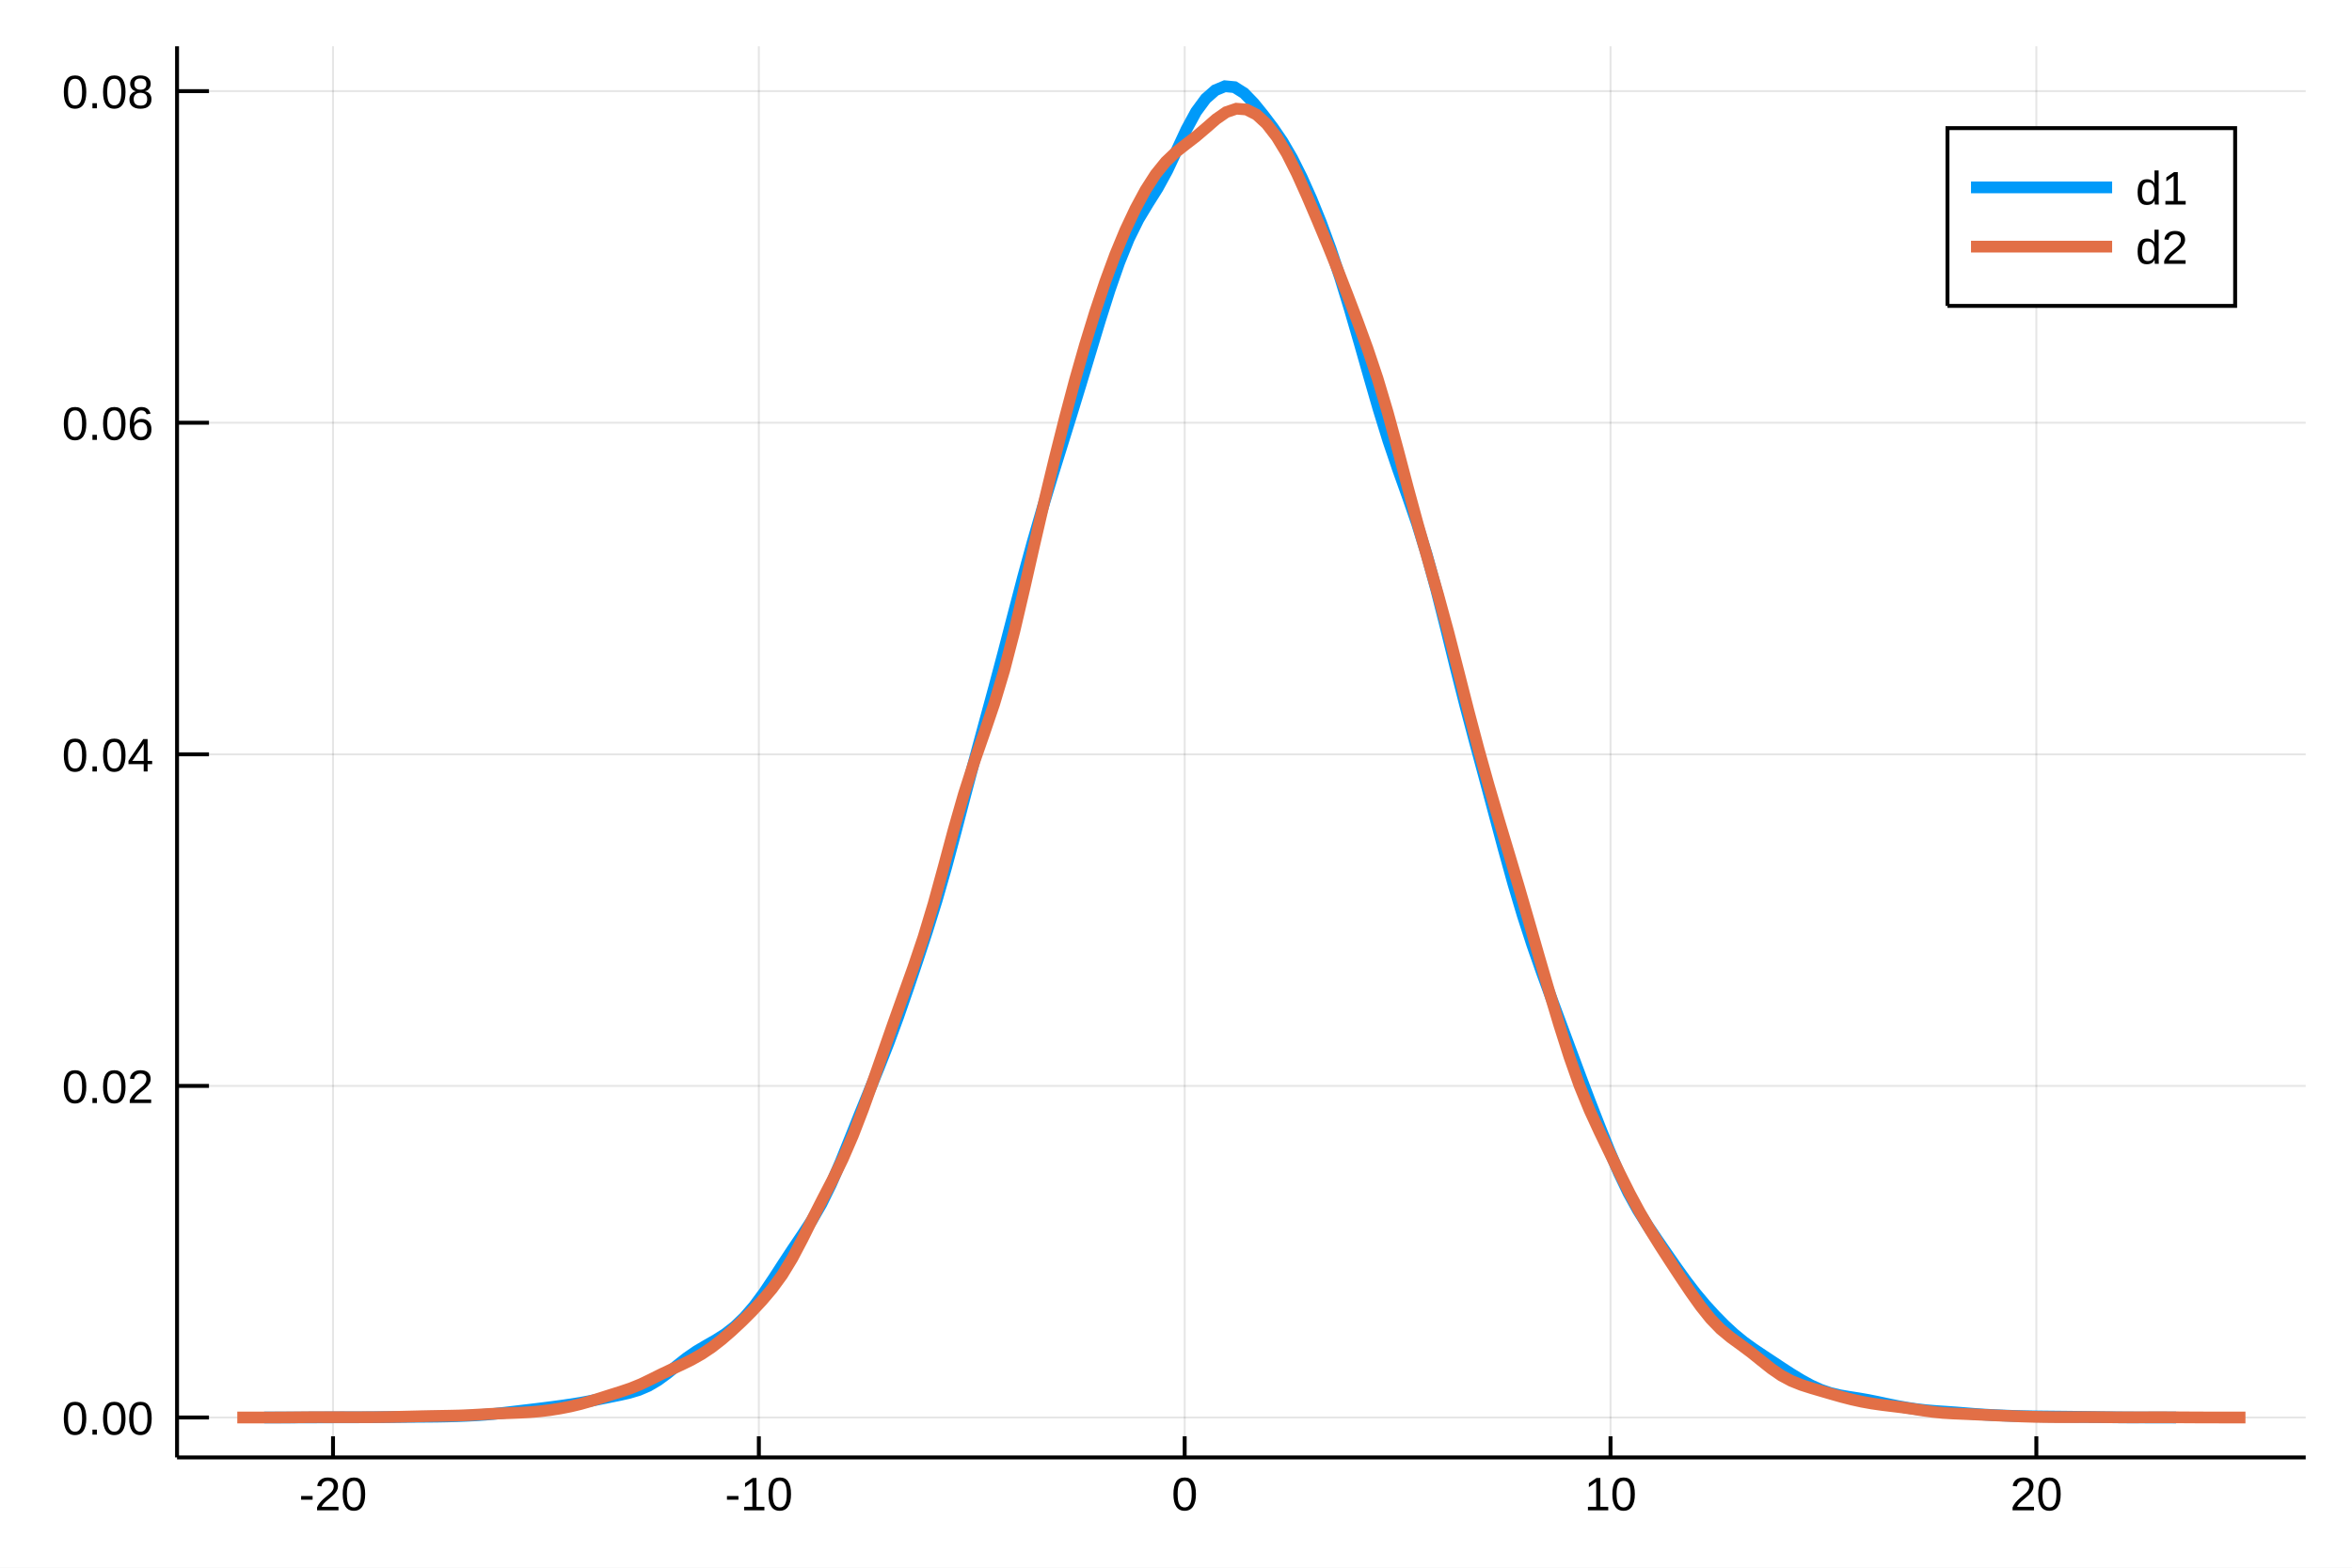
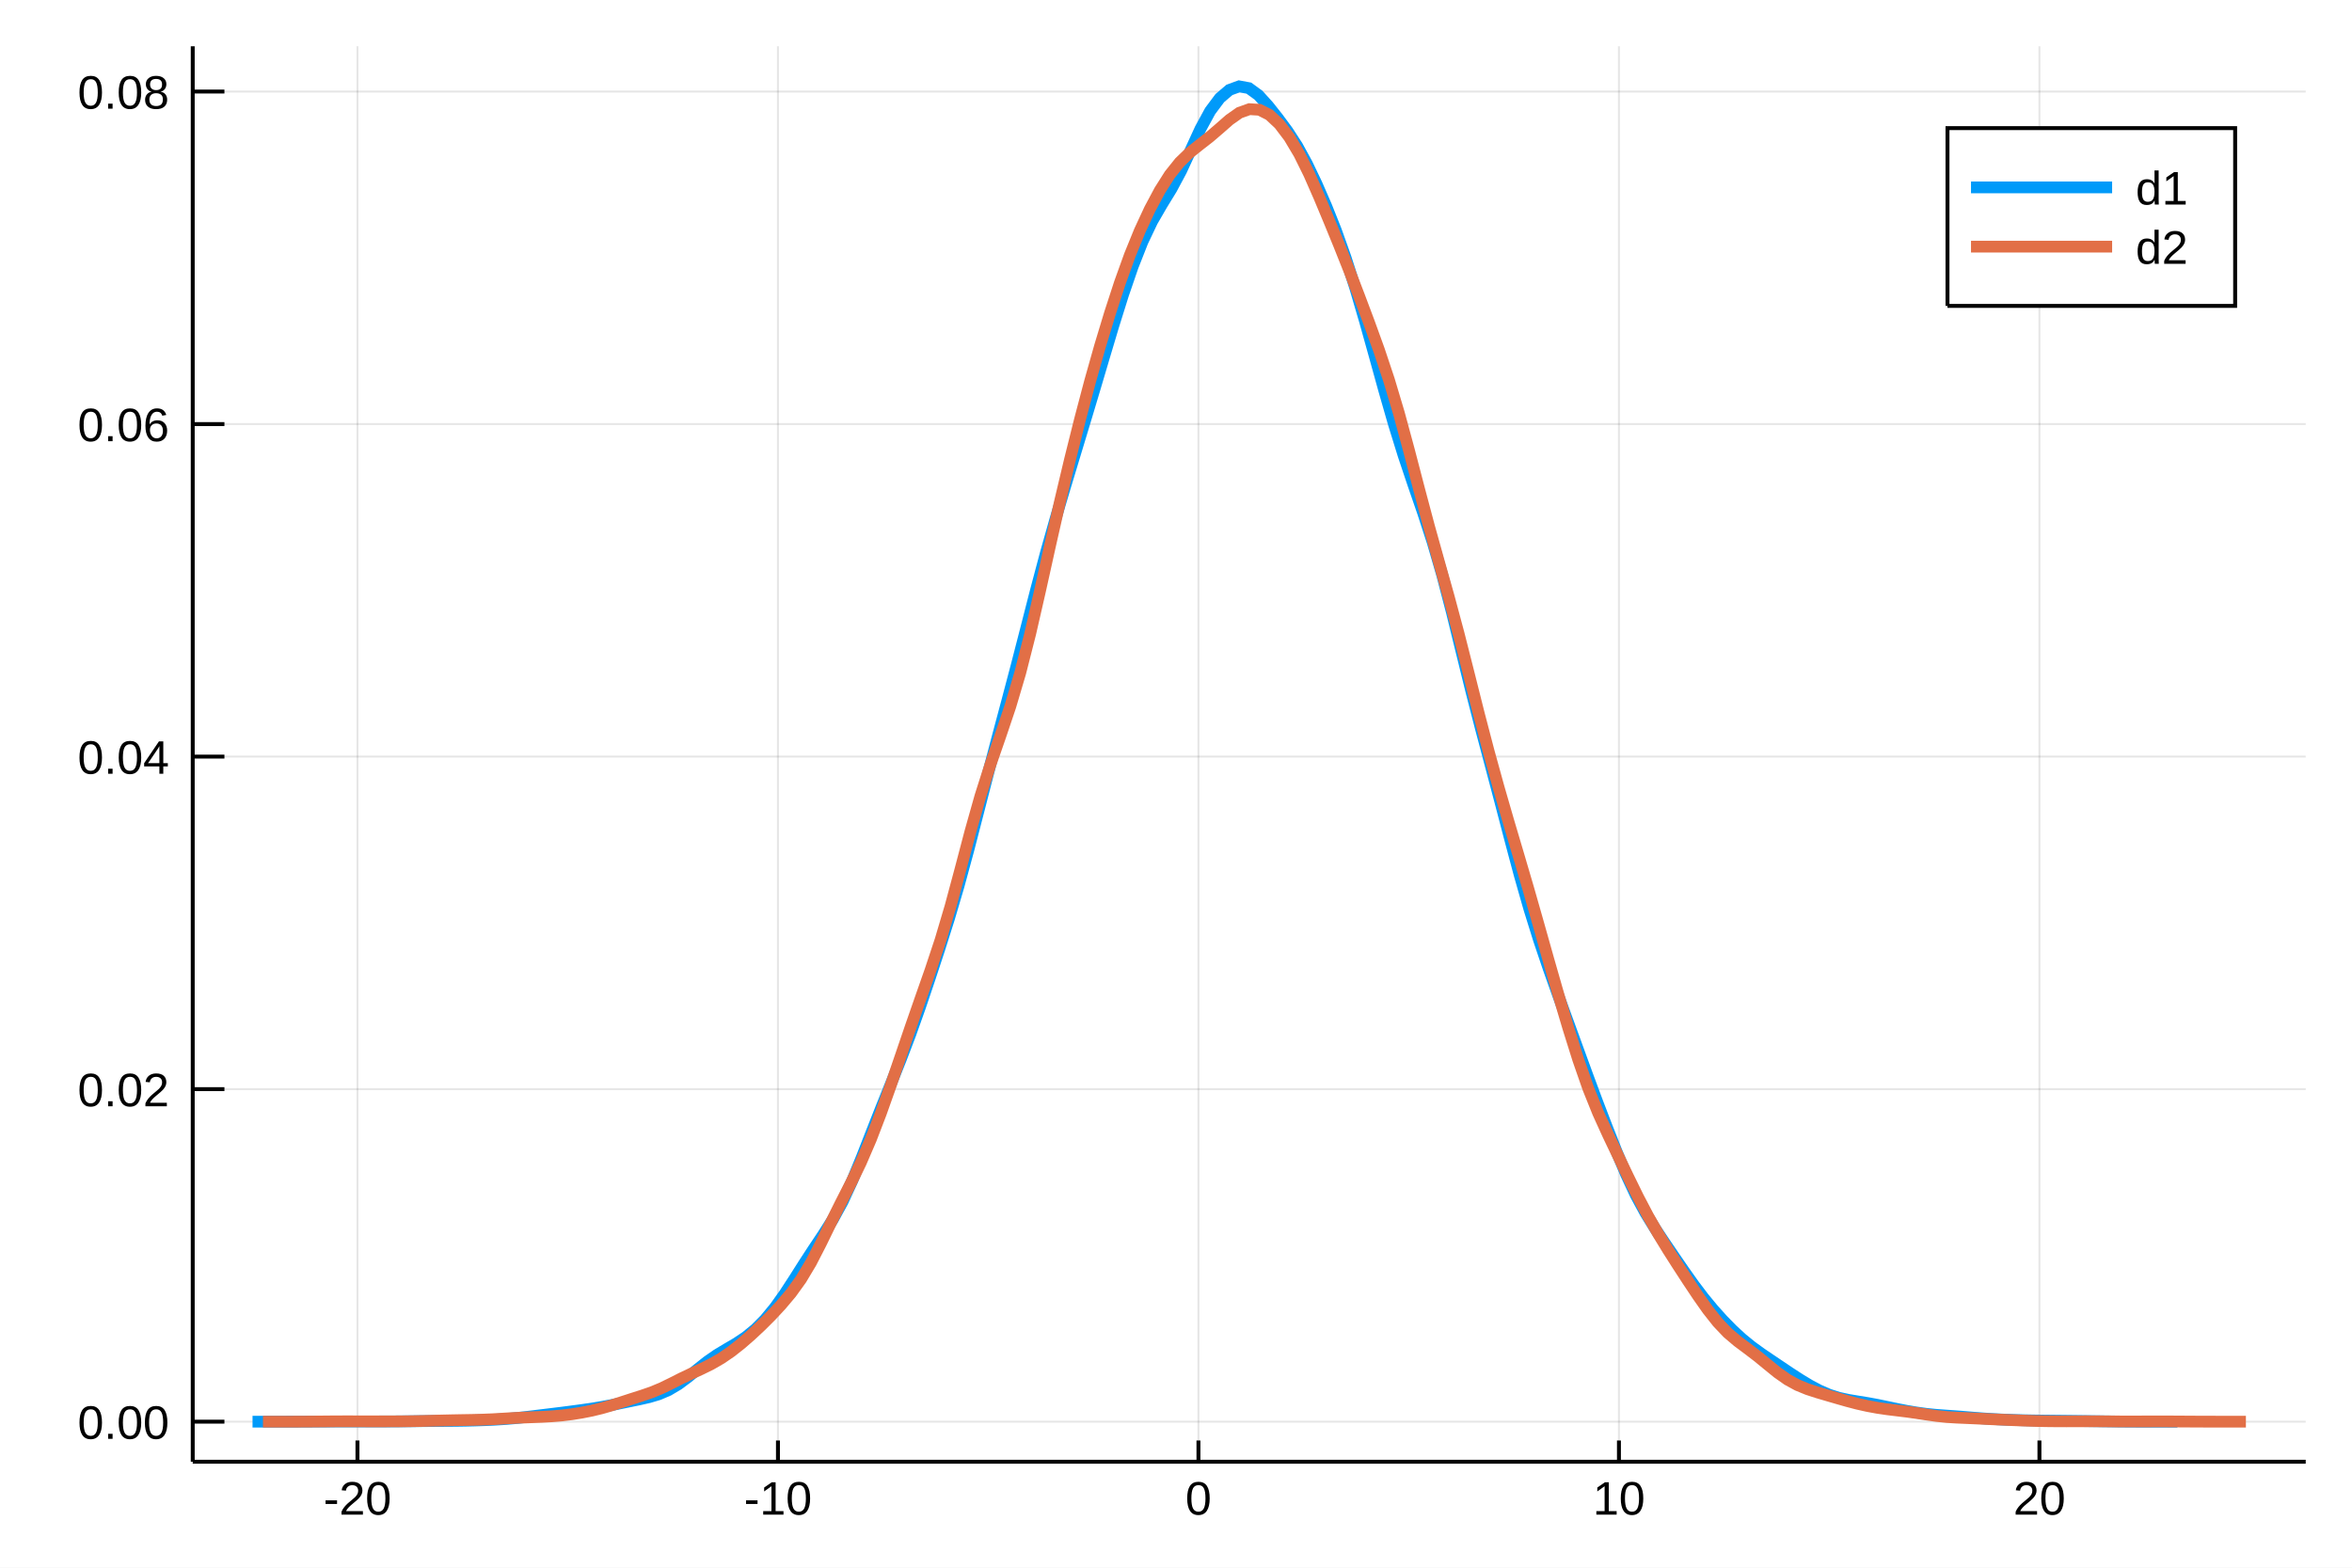
<svg xmlns="http://www.w3.org/2000/svg" width="600" height="400" viewBox="0 0 2400 1600">
  <defs>
-     <clipPath id="clip2900">
+     <clipPath id="clip1900">
      <rect x="0" y="0" width="2400" height="1600" />
    </clipPath>
  </defs>
-   <polygon clip-path="url(#clip2900)" points=" 0,1600 2400,1600 2400,0 0,0    " fill="#ffffff" fill-rule="evenodd" fill-opacity="1" />
+   <polygon clip-path="url(#clip1900)" points=" 0,1600 2400,1600 2400,0 0,0    " fill="#ffffff" fill-rule="evenodd" fill-opacity="1" />
  <defs>
-     <clipPath id="clip2901">
+     <clipPath id="clip1901">
      <rect x="480" y="0" width="1681" height="1600" />
    </clipPath>
  </defs>
-   <polygon clip-path="url(#clip2900)" points=" 180.66,1487.47 2352.76,1487.47 2352.76,47.244 180.66,47.244    " fill="#ffffff" fill-rule="evenodd" fill-opacity="1" />
+   <polygon clip-path="url(#clip1900)" points=" 196.66,1491.86 2352.76,1491.86 2352.76,47.244 196.66,47.244    " fill="#ffffff" fill-rule="evenodd" fill-opacity="1" />
  <defs>
-     <clipPath id="clip2902">
-       <rect x="180" y="47" width="2173" height="1441" />
+     <clipPath id="clip1902">
+       <rect x="196" y="47" width="2157" height="1446" />
    </clipPath>
  </defs>
-   <polyline clip-path="url(#clip2902)" style="stroke:#000000; stroke-width:2; stroke-opacity:0.1; fill:none" points="   339.814,1487.47 339.814,47.244    " />
-   <polyline clip-path="url(#clip2902)" style="stroke:#000000; stroke-width:2; stroke-opacity:0.1; fill:none" points="   774.339,1487.47 774.339,47.244    " />
-   <polyline clip-path="url(#clip2902)" style="stroke:#000000; stroke-width:2; stroke-opacity:0.1; fill:none" points="   1208.86,1487.47 1208.86,47.244    " />
-   <polyline clip-path="url(#clip2902)" style="stroke:#000000; stroke-width:2; stroke-opacity:0.1; fill:none" points="   1643.39,1487.47 1643.39,47.244    " />
-   <polyline clip-path="url(#clip2902)" style="stroke:#000000; stroke-width:2; stroke-opacity:0.1; fill:none" points="   2077.91,1487.47 2077.91,47.244    " />
-   <polyline clip-path="url(#clip2902)" style="stroke:#000000; stroke-width:2; stroke-opacity:0.1; fill:none" points="   180.66,1446.71 2352.76,1446.71    " />
-   <polyline clip-path="url(#clip2902)" style="stroke:#000000; stroke-width:2; stroke-opacity:0.1; fill:none" points="   180.66,1108.29 2352.76,1108.29    " />
-   <polyline clip-path="url(#clip2902)" style="stroke:#000000; stroke-width:2; stroke-opacity:0.1; fill:none" points="   180.66,769.862 2352.76,769.862    " />
-   <polyline clip-path="url(#clip2902)" style="stroke:#000000; stroke-width:2; stroke-opacity:0.1; fill:none" points="   180.66,431.436 2352.76,431.436    " />
-   <polyline clip-path="url(#clip2902)" style="stroke:#000000; stroke-width:2; stroke-opacity:0.1; fill:none" points="   180.66,93.01 2352.76,93.01    " />
-   <polyline clip-path="url(#clip2900)" style="stroke:#000000; stroke-width:4; stroke-opacity:1; fill:none" points="   180.66,1487.47 2352.76,1487.47    " />
-   <polyline clip-path="url(#clip2900)" style="stroke:#000000; stroke-width:4; stroke-opacity:1; fill:none" points="   180.66,1487.47 180.66,47.244    " />
-   <polyline clip-path="url(#clip2900)" style="stroke:#000000; stroke-width:4; stroke-opacity:1; fill:none" points="   339.814,1487.47 339.814,1465.87    " />
-   <polyline clip-path="url(#clip2900)" style="stroke:#000000; stroke-width:4; stroke-opacity:1; fill:none" points="   774.339,1487.47 774.339,1465.87    " />
-   <polyline clip-path="url(#clip2900)" style="stroke:#000000; stroke-width:4; stroke-opacity:1; fill:none" points="   1208.86,1487.47 1208.86,1465.87    " />
-   <polyline clip-path="url(#clip2900)" style="stroke:#000000; stroke-width:4; stroke-opacity:1; fill:none" points="   1643.39,1487.47 1643.39,1465.87    " />
-   <polyline clip-path="url(#clip2900)" style="stroke:#000000; stroke-width:4; stroke-opacity:1; fill:none" points="   2077.91,1487.47 2077.91,1465.87    " />
-   <polyline clip-path="url(#clip2900)" style="stroke:#000000; stroke-width:4; stroke-opacity:1; fill:none" points="   180.66,1446.71 213.242,1446.71    " />
-   <polyline clip-path="url(#clip2900)" style="stroke:#000000; stroke-width:4; stroke-opacity:1; fill:none" points="   180.66,1108.29 213.242,1108.29    " />
-   <polyline clip-path="url(#clip2900)" style="stroke:#000000; stroke-width:4; stroke-opacity:1; fill:none" points="   180.66,769.862 213.242,769.862    " />
-   <polyline clip-path="url(#clip2900)" style="stroke:#000000; stroke-width:4; stroke-opacity:1; fill:none" points="   180.66,431.436 213.242,431.436    " />
-   <polyline clip-path="url(#clip2900)" style="stroke:#000000; stroke-width:4; stroke-opacity:1; fill:none" points="   180.66,93.01 213.242,93.01    " />
-   <g clip-path="url(#clip2900)">
-     <text style="fill:#000000; fill-opacity:1; font-family:Arial,Helvetica Neue,Helvetica,sans-serif; font-size:48px; text-anchor:middle;" transform="rotate(0, 339.814, 1541.47)" x="339.814" y="1541.47">-20</text>
+   <polyline clip-path="url(#clip1902)" style="stroke:#000000; stroke-width:2; stroke-opacity:0.1; fill:none" points="   364.75,1491.86 364.75,47.244    " />
+   <polyline clip-path="url(#clip1902)" style="stroke:#000000; stroke-width:2; stroke-opacity:0.1; fill:none" points="   793.826,1491.86 793.826,47.244    " />
+   <polyline clip-path="url(#clip1902)" style="stroke:#000000; stroke-width:2; stroke-opacity:0.1; fill:none" points="   1222.9,1491.86 1222.9,47.244    " />
+   <polyline clip-path="url(#clip1902)" style="stroke:#000000; stroke-width:2; stroke-opacity:0.1; fill:none" points="   1651.98,1491.86 1651.98,47.244    " />
+   <polyline clip-path="url(#clip1902)" style="stroke:#000000; stroke-width:2; stroke-opacity:0.1; fill:none" points="   2081.05,1491.86 2081.05,47.244    " />
+   <polyline clip-path="url(#clip1902)" style="stroke:#000000; stroke-width:2; stroke-opacity:0.1; fill:none" points="   196.66,1450.97 2352.76,1450.97    " />
+   <polyline clip-path="url(#clip1902)" style="stroke:#000000; stroke-width:2; stroke-opacity:0.1; fill:none" points="   196.66,1111.59 2352.76,1111.59    " />
+   <polyline clip-path="url(#clip1902)" style="stroke:#000000; stroke-width:2; stroke-opacity:0.1; fill:none" points="   196.66,772.204 2352.76,772.204    " />
+   <polyline clip-path="url(#clip1902)" style="stroke:#000000; stroke-width:2; stroke-opacity:0.1; fill:none" points="   196.66,432.82 2352.76,432.82    " />
+   <polyline clip-path="url(#clip1902)" style="stroke:#000000; stroke-width:2; stroke-opacity:0.1; fill:none" points="   196.66,93.436 2352.76,93.436    " />
+   <polyline clip-path="url(#clip1900)" style="stroke:#000000; stroke-width:4; stroke-opacity:1; fill:none" points="   196.66,1491.86 2352.76,1491.86    " />
+   <polyline clip-path="url(#clip1900)" style="stroke:#000000; stroke-width:4; stroke-opacity:1; fill:none" points="   196.66,1491.86 196.66,47.244    " />
+   <polyline clip-path="url(#clip1900)" style="stroke:#000000; stroke-width:4; stroke-opacity:1; fill:none" points="   364.75,1491.86 364.75,1470.19    " />
+   <polyline clip-path="url(#clip1900)" style="stroke:#000000; stroke-width:4; stroke-opacity:1; fill:none" points="   793.826,1491.86 793.826,1470.19    " />
+   <polyline clip-path="url(#clip1900)" style="stroke:#000000; stroke-width:4; stroke-opacity:1; fill:none" points="   1222.9,1491.86 1222.9,1470.19    " />
+   <polyline clip-path="url(#clip1900)" style="stroke:#000000; stroke-width:4; stroke-opacity:1; fill:none" points="   1651.98,1491.86 1651.98,1470.19    " />
+   <polyline clip-path="url(#clip1900)" style="stroke:#000000; stroke-width:4; stroke-opacity:1; fill:none" points="   2081.05,1491.86 2081.05,1470.19    " />
+   <polyline clip-path="url(#clip1900)" style="stroke:#000000; stroke-width:4; stroke-opacity:1; fill:none" points="   196.66,1450.97 229.002,1450.97    " />
+   <polyline clip-path="url(#clip1900)" style="stroke:#000000; stroke-width:4; stroke-opacity:1; fill:none" points="   196.66,1111.59 229.002,1111.59    " />
+   <polyline clip-path="url(#clip1900)" style="stroke:#000000; stroke-width:4; stroke-opacity:1; fill:none" points="   196.66,772.204 229.002,772.204    " />
+   <polyline clip-path="url(#clip1900)" style="stroke:#000000; stroke-width:4; stroke-opacity:1; fill:none" points="   196.66,432.82 229.002,432.82    " />
+   <polyline clip-path="url(#clip1900)" style="stroke:#000000; stroke-width:4; stroke-opacity:1; fill:none" points="   196.66,93.436 229.002,93.436    " />
+   <g clip-path="url(#clip1900)">
+     <text style="fill:#000000; fill-opacity:1; font-family:Arial,Helvetica Neue,Helvetica,sans-serif; font-size:48px; text-anchor:middle;" transform="rotate(0, 364.75, 1545.86)" x="364.75" y="1545.86">-20</text>
  </g>
-   <g clip-path="url(#clip2900)">
-     <text style="fill:#000000; fill-opacity:1; font-family:Arial,Helvetica Neue,Helvetica,sans-serif; font-size:48px; text-anchor:middle;" transform="rotate(0, 774.339, 1541.47)" x="774.339" y="1541.47">-10</text>
+   <g clip-path="url(#clip1900)">
+     <text style="fill:#000000; fill-opacity:1; font-family:Arial,Helvetica Neue,Helvetica,sans-serif; font-size:48px; text-anchor:middle;" transform="rotate(0, 793.826, 1545.86)" x="793.826" y="1545.86">-10</text>
  </g>
-   <g clip-path="url(#clip2900)">
-     <text style="fill:#000000; fill-opacity:1; font-family:Arial,Helvetica Neue,Helvetica,sans-serif; font-size:48px; text-anchor:middle;" transform="rotate(0, 1208.86, 1541.47)" x="1208.86" y="1541.47">0</text>
+   <g clip-path="url(#clip1900)">
+     <text style="fill:#000000; fill-opacity:1; font-family:Arial,Helvetica Neue,Helvetica,sans-serif; font-size:48px; text-anchor:middle;" transform="rotate(0, 1222.9, 1545.86)" x="1222.9" y="1545.86">0</text>
  </g>
-   <g clip-path="url(#clip2900)">
-     <text style="fill:#000000; fill-opacity:1; font-family:Arial,Helvetica Neue,Helvetica,sans-serif; font-size:48px; text-anchor:middle;" transform="rotate(0, 1643.39, 1541.47)" x="1643.39" y="1541.47">10</text>
+   <g clip-path="url(#clip1900)">
+     <text style="fill:#000000; fill-opacity:1; font-family:Arial,Helvetica Neue,Helvetica,sans-serif; font-size:48px; text-anchor:middle;" transform="rotate(0, 1651.98, 1545.86)" x="1651.98" y="1545.86">10</text>
  </g>
-   <g clip-path="url(#clip2900)">
-     <text style="fill:#000000; fill-opacity:1; font-family:Arial,Helvetica Neue,Helvetica,sans-serif; font-size:48px; text-anchor:middle;" transform="rotate(0, 2077.91, 1541.47)" x="2077.91" y="1541.47">20</text>
+   <g clip-path="url(#clip1900)">
+     <text style="fill:#000000; fill-opacity:1; font-family:Arial,Helvetica Neue,Helvetica,sans-serif; font-size:48px; text-anchor:middle;" transform="rotate(0, 2081.05, 1545.86)" x="2081.05" y="1545.86">20</text>
  </g>
-   <g clip-path="url(#clip2900)">
-     <text style="fill:#000000; fill-opacity:1; font-family:Arial,Helvetica Neue,Helvetica,sans-serif; font-size:48px; text-anchor:end;" transform="rotate(0, 156.66, 1464.21)" x="156.66" y="1464.21">0.00</text>
+   <g clip-path="url(#clip1900)">
+     <text style="fill:#000000; fill-opacity:1; font-family:Arial,Helvetica Neue,Helvetica,sans-serif; font-size:48px; text-anchor:end;" transform="rotate(0, 172.66, 1468.47)" x="172.66" y="1468.47">0.00</text>
  </g>
-   <g clip-path="url(#clip2900)">
-     <text style="fill:#000000; fill-opacity:1; font-family:Arial,Helvetica Neue,Helvetica,sans-serif; font-size:48px; text-anchor:end;" transform="rotate(0, 156.66, 1125.79)" x="156.66" y="1125.79">0.02</text>
+   <g clip-path="url(#clip1900)">
+     <text style="fill:#000000; fill-opacity:1; font-family:Arial,Helvetica Neue,Helvetica,sans-serif; font-size:48px; text-anchor:end;" transform="rotate(0, 172.66, 1129.09)" x="172.66" y="1129.09">0.02</text>
  </g>
-   <g clip-path="url(#clip2900)">
-     <text style="fill:#000000; fill-opacity:1; font-family:Arial,Helvetica Neue,Helvetica,sans-serif; font-size:48px; text-anchor:end;" transform="rotate(0, 156.66, 787.362)" x="156.66" y="787.362">0.04</text>
+   <g clip-path="url(#clip1900)">
+     <text style="fill:#000000; fill-opacity:1; font-family:Arial,Helvetica Neue,Helvetica,sans-serif; font-size:48px; text-anchor:end;" transform="rotate(0, 172.66, 789.704)" x="172.66" y="789.704">0.04</text>
  </g>
-   <g clip-path="url(#clip2900)">
-     <text style="fill:#000000; fill-opacity:1; font-family:Arial,Helvetica Neue,Helvetica,sans-serif; font-size:48px; text-anchor:end;" transform="rotate(0, 156.66, 448.936)" x="156.66" y="448.936">0.06</text>
+   <g clip-path="url(#clip1900)">
+     <text style="fill:#000000; fill-opacity:1; font-family:Arial,Helvetica Neue,Helvetica,sans-serif; font-size:48px; text-anchor:end;" transform="rotate(0, 172.66, 450.32)" x="172.66" y="450.32">0.06</text>
  </g>
-   <g clip-path="url(#clip2900)">
-     <text style="fill:#000000; fill-opacity:1; font-family:Arial,Helvetica Neue,Helvetica,sans-serif; font-size:48px; text-anchor:end;" transform="rotate(0, 156.66, 110.51)" x="156.66" y="110.51">0.08</text>
+   <g clip-path="url(#clip1900)">
+     <text style="fill:#000000; fill-opacity:1; font-family:Arial,Helvetica Neue,Helvetica,sans-serif; font-size:48px; text-anchor:end;" transform="rotate(0, 172.66, 110.936)" x="172.66" y="110.936">0.08</text>
  </g>
-   <polyline clip-path="url(#clip2902)" style="stroke:#009af9; stroke-width:12; stroke-opacity:1; fill:none" points="   269.503,1446.71 279.307,1446.71 289.111,1446.71 298.915,1446.71 308.719,1446.69 318.523,1446.66 328.327,1446.62 338.131,1446.58 347.935,1446.54 357.739,1446.53    367.543,1446.51 377.347,1446.46 387.151,1446.37 396.955,1446.27 406.759,1446.15 416.563,1446.05 426.367,1445.98 436.171,1445.92 445.975,1445.83 455.779,1445.65    465.583,1445.37 475.387,1444.99 485.191,1444.51 494.995,1443.85 504.799,1442.97 514.603,1441.89 524.407,1440.72 534.211,1439.55 544.015,1438.39 553.819,1437.19    563.623,1435.94 573.427,1434.63 583.231,1433.22 593.035,1431.61 602.84,1429.75 612.644,1427.76 622.448,1425.78 632.252,1423.79 642.056,1421.58 651.86,1418.66    661.664,1414.46 671.468,1408.68 681.272,1401.47 691.076,1393.53 700.88,1385.82 710.684,1379.07 720.488,1373.26 730.292,1367.69 740.096,1361.46 749.9,1353.84    759.704,1344.4 769.508,1333.01 779.312,1319.8 789.116,1305.22 798.92,1290.07 808.724,1275.14 818.528,1260.61 828.332,1245.64 838.136,1228.74 847.94,1208.78    857.744,1185.96 867.548,1161.6 877.352,1137.1 887.156,1113.07 896.96,1089.11 906.764,1064.21 916.568,1037.56 926.372,1009.32 936.176,980.227 945.98,950.416    955.785,918.915 965.589,884.716 975.393,848.078 985.197,810.481 995.001,773.408 1004.8,737.245 1014.61,701.207 1024.41,664.283 1034.22,626.432 1044.02,588.857    1053.82,552.967 1063.63,519.215 1073.43,487.011 1083.24,455.48 1093.04,423.947 1102.84,391.935 1112.65,359.353 1122.45,326.916 1132.26,295.988 1142.06,267.895    1151.87,243.66 1161.67,223.838 1171.47,207.56 1181.28,191.991 1191.08,174.04 1200.89,153.186 1210.69,132.066 1220.49,114.039 1230.3,100.736 1240.1,92.105    1249.91,88.005 1259.71,88.94 1269.51,95.107 1279.32,105.268 1289.12,117.348 1298.93,130.27 1308.73,144.63 1318.53,161.481 1328.34,181.079 1338.14,203.026    1347.95,227.175 1357.75,253.922 1367.55,283.535 1377.36,315.61 1387.16,349.36 1396.97,383.871 1406.77,417.783 1416.57,449.514 1426.38,478.493 1436.18,505.964    1445.99,534.375 1455.79,566.005 1465.59,601.778 1475.4,640.74 1485.2,680.618 1495.01,719.319 1504.81,756.302 1514.61,792.552 1524.42,829.144 1534.22,865.861    1544.03,901.323 1553.83,934.291 1563.63,964.532 1573.44,992.609 1583.24,1019.39 1593.05,1045.76 1602.85,1072.21 1612.65,1098.57 1622.46,1124.44 1632.26,1149.63    1642.07,1174.02 1651.87,1196.97 1661.67,1217.53 1671.48,1235.3 1681.28,1250.87 1691.09,1265.36 1700.89,1279.59 1710.69,1293.69 1720.5,1307.32 1730.3,1320.05    1740.11,1331.75 1749.91,1342.51 1759.71,1352.47 1769.52,1361.53 1779.32,1369.54 1789.13,1376.61 1798.93,1383.19 1808.73,1389.68 1818.54,1396.18 1828.34,1402.52    1838.15,1408.48 1847.95,1413.85 1857.76,1418.33 1867.56,1421.7 1877.36,1424.02 1887.17,1425.68 1896.97,1427.21 1906.78,1428.93 1916.58,1430.92 1926.38,1433.01    1936.19,1434.99 1945.99,1436.75 1955.8,1438.22 1965.6,1439.33 1975.4,1440.13 1985.21,1440.79 1995.01,1441.48 2004.82,1442.26 2014.62,1443.04 2024.42,1443.72    2034.23,1444.26 2044.03,1444.7 2053.84,1445.06 2063.64,1445.33 2073.44,1445.52 2083.25,1445.64 2093.05,1445.74 2102.86,1445.84 2112.66,1445.94 2122.46,1446.07    2132.27,1446.2 2142.07,1446.34 2151.88,1446.47 2161.68,1446.58 2171.48,1446.65 2181.29,1446.69 2191.09,1446.71 2200.9,1446.71 2210.7,1446.71 2220.5,1446.71       " />
-   <polyline clip-path="url(#clip2902)" style="stroke:#e26f46; stroke-width:12; stroke-opacity:1; fill:none" points="   242.135,1446.71 252.432,1446.71 262.729,1446.71 273.026,1446.7 283.324,1446.66 293.621,1446.6 303.918,1446.51 314.215,1446.42 324.512,1446.38 334.81,1446.39    345.107,1446.41 355.404,1446.42 365.701,1446.42 375.999,1446.41 386.296,1446.35 396.593,1446.22 406.89,1446.01 417.187,1445.76 427.485,1445.51 437.782,1445.29    448.079,1445.1 458.376,1444.92 468.674,1444.68 478.971,1444.27 489.268,1443.69 499.565,1443.08 509.862,1442.58 520.16,1442.2 530.457,1441.8 540.754,1441.25    551.051,1440.38 561.349,1439.13 571.646,1437.5 581.943,1435.49 592.24,1433.04 602.537,1430.11 612.835,1426.85 623.132,1423.56 633.429,1420.34 643.726,1416.86    654.024,1412.65 664.321,1407.7 674.618,1402.56 684.915,1397.69 695.212,1392.97 705.51,1387.94 715.807,1382.12 726.104,1375.24 736.401,1367.25 746.698,1358.33    756.996,1348.71 767.293,1338.43 777.59,1327.39 787.887,1315.26 798.185,1301.19 808.482,1284.27 818.779,1264.71 829.076,1244.03 839.373,1223.78 849.671,1203.91    859.968,1182.84 870.265,1159.04 880.562,1132.34 890.86,1103.68 901.157,1074.17 911.454,1044.7 921.751,1015.82 932.048,987.013 942.346,956.469 952.643,922.339    962.94,884.8 973.237,846.456 983.535,810.514 993.832,778.414 1004.13,748.809 1014.43,718.453 1024.72,684.105 1035.02,644.325 1045.32,600.295 1055.62,554.889    1065.91,510.512 1076.21,467.9 1086.51,427.03 1096.8,388.284 1107.1,352.162 1117.4,318.689 1127.7,287.811 1137.99,259.832 1148.29,234.993 1158.59,213.102    1168.88,193.983 1179.18,177.914 1189.48,165.184 1199.78,155.368 1210.07,147.267 1220.37,139.334 1230.67,130.562 1240.97,121.581 1251.26,114.446 1261.56,110.942    1271.86,111.737 1282.15,116.949 1292.45,126.421 1302.75,139.725 1313.05,156.639 1323.34,177.017 1333.64,199.936 1343.94,223.998 1354.23,248.617 1364.53,274.101    1374.83,300.528 1385.13,327.615 1395.42,355.781 1405.72,386.468 1416.02,420.924 1426.32,458.763 1436.61,497.83 1446.91,535.672 1457.21,571.571 1467.5,607.232    1477.8,644.96 1488.1,685.038 1498.4,725.503 1508.69,764.42 1518.99,801.29 1529.29,836.471 1539.58,870.729 1549.88,905.252 1560.18,940.736 1570.48,976.594    1580.77,1011.85 1591.07,1046.03 1601.37,1078.45 1611.66,1107.69 1621.96,1132.94 1632.26,1155.27 1642.56,1176.61 1652.85,1197.83 1663.15,1218.4 1673.45,1237.55    1683.75,1255.16 1694.04,1271.68 1704.34,1287.62 1714.64,1303.29 1724.93,1318.62 1735.23,1333.11 1745.53,1345.99 1755.83,1356.62 1766.12,1365.14 1776.42,1372.61    1786.72,1380.29 1797.01,1388.58 1807.31,1396.78 1817.61,1403.88 1827.91,1409.39 1838.2,1413.5 1848.5,1416.79 1858.8,1419.81 1869.1,1422.81 1879.39,1425.73    1889.69,1428.38 1899.99,1430.63 1910.28,1432.47 1920.58,1433.94 1930.88,1435.19 1941.18,1436.45 1951.47,1437.9 1961.77,1439.49 1972.07,1440.94 1982.36,1441.99    1992.66,1442.61 2002.96,1443.04 2013.26,1443.49 2023.55,1443.98 2033.85,1444.46 2044.15,1444.9 2054.45,1445.32 2064.74,1445.71 2075.04,1446.01 2085.34,1446.21    2095.63,1446.32 2105.93,1446.35 2116.23,1446.33 2126.53,1446.31 2136.82,1446.33 2147.12,1446.41 2157.42,1446.49 2167.71,1446.54 2178.01,1446.53 2188.31,1446.49    2198.61,1446.46 2208.9,1446.47 2219.2,1446.52 2229.5,1446.58 2239.8,1446.64 2250.09,1446.68 2260.39,1446.7 2270.69,1446.71 2280.98,1446.71 2291.28,1446.71       " />
-   <polygon clip-path="url(#clip2900)" points=" 1987.23,312.204 2280.76,312.204 2280.76,130.764 1987.23,130.764    " fill="#ffffff" fill-rule="evenodd" fill-opacity="1" />
-   <polyline clip-path="url(#clip2900)" style="stroke:#000000; stroke-width:4; stroke-opacity:1; fill:none" points="   1987.23,312.204 2280.76,312.204 2280.76,130.764 1987.23,130.764 1987.23,312.204    " />
-   <polyline clip-path="url(#clip2900)" style="stroke:#009af9; stroke-width:12; stroke-opacity:1; fill:none" points="   2011.23,191.244 2155.23,191.244    " />
-   <g clip-path="url(#clip2900)">
+   <polyline clip-path="url(#clip1902)" style="stroke:#009af9; stroke-width:12; stroke-opacity:1; fill:none" points="   257.682,1450.97 267.552,1450.97 277.422,1450.97 287.293,1450.97 297.163,1450.95 307.033,1450.92 316.904,1450.87 326.774,1450.83 336.644,1450.8 346.515,1450.79    356.385,1450.78 366.255,1450.78 376.125,1450.78 385.996,1450.77 395.866,1450.75 405.736,1450.69 415.607,1450.59 425.477,1450.47 435.347,1450.36 445.217,1450.27    455.088,1450.21 464.958,1450.14 474.828,1449.99 484.699,1449.75 494.569,1449.42 504.439,1448.97 514.31,1448.37 524.18,1447.55 534.05,1446.52 543.92,1445.35    553.791,1444.16 563.661,1442.96 573.531,1441.75 583.402,1440.47 593.272,1439.15 603.142,1437.74 613.012,1436.13 622.883,1434.28 632.753,1432.26 642.623,1430.22    652.494,1428.2 662.364,1425.96 672.234,1423.02 682.105,1418.79 691.975,1412.95 701.845,1405.63 711.715,1397.56 721.586,1389.73 731.456,1382.87 741.326,1376.93    751.197,1371.16 761.067,1364.59 770.937,1356.5 780.807,1346.53 790.678,1334.55 800.548,1320.72 810.418,1305.57 820.289,1289.99 830.159,1274.83 840.029,1260.05    849.899,1244.47 859.77,1226.42 869.64,1205.02 879.51,1180.91 889.381,1155.66 899.251,1130.63 909.121,1106.13 918.992,1081.49 928.862,1055.58 938.732,1027.78    948.602,998.535 958.473,968.522 968.343,937.364 978.213,903.856 988.084,867.501 997.954,829.314 1007.82,790.97 1017.69,753.448 1027.56,716.476 1037.44,679.08    1047.31,640.758 1057.18,602.266 1067.05,565.087 1076.92,530.051 1086.79,496.701 1096.66,464.044 1106.53,431.414 1116.4,398.471 1126.27,365.151 1136.14,332.085    1146.01,300.552 1155.88,271.772 1165.75,246.677 1175.62,225.914 1185.49,208.852 1195.36,192.729 1205.23,174.297 1215.1,152.953 1224.97,131.471 1234.84,113.333    1244.71,100.114 1254.58,91.716 1264.45,88.129 1274.32,89.951 1284.19,97.147 1294.06,108.061 1303.93,120.518 1313.8,133.851 1323.67,149.061 1333.54,167.084    1343.41,187.736 1353.28,210.419 1363.15,235.228 1373.03,262.904 1382.9,293.823 1392.77,327.456 1402.64,362.755 1412.51,398.424 1422.38,432.852 1432.25,464.738    1442.12,494.154 1451.99,522.794 1461.86,553.13 1471.73,587.112 1481.6,625.034 1491.47,665.257 1501.34,705.295 1511.21,743.662 1521.08,780.809 1530.95,818.102    1540.82,855.892 1550.69,892.911 1560.56,927.558 1570.43,959.272 1580.3,988.549 1590.17,1016.28 1600.04,1043.39 1609.91,1070.52 1619.78,1097.62 1629.65,1124.19    1639.52,1149.99 1649.39,1174.94 1659.26,1198.47 1669.13,1219.6 1679,1237.87 1688.87,1253.83 1698.74,1268.65 1708.62,1283.16 1718.49,1297.54 1728.36,1311.43    1738.23,1324.45 1748.1,1336.42 1757.97,1347.4 1767.84,1357.47 1777.71,1366.55 1787.58,1374.57 1797.45,1381.69 1807.32,1388.38 1817.19,1395.02 1827.06,1401.64    1836.93,1408.04 1846.8,1413.99 1856.67,1419.22 1866.54,1423.48 1876.41,1426.61 1886.28,1428.77 1896.15,1430.41 1906.02,1432.01 1915.89,1433.84 1925.76,1435.9    1935.63,1437.98 1945.5,1439.91 1955.37,1441.6 1965.24,1442.96 1975.11,1443.96 1984.98,1444.7 1994.85,1445.38 2004.72,1446.15 2014.59,1446.97 2024.46,1447.73    2034.33,1448.35 2044.2,1448.84 2054.08,1449.22 2063.95,1449.51 2073.82,1449.71 2083.69,1449.85 2093.56,1449.96 2103.43,1450.07 2113.3,1450.18 2123.17,1450.3    2133.04,1450.44 2142.91,1450.58 2152.78,1450.71 2162.65,1450.82 2172.52,1450.9 2182.39,1450.94 2192.26,1450.96 2202.13,1450.97 2212,1450.97 2221.87,1450.97       " />
+   <polyline clip-path="url(#clip1902)" style="stroke:#e26f46; stroke-width:12; stroke-opacity:1; fill:none" points="   268.308,1450.97 278.476,1450.97 288.644,1450.97 298.812,1450.96 308.98,1450.92 319.148,1450.86 329.316,1450.77 339.484,1450.68 349.651,1450.64 359.819,1450.64    369.987,1450.67 380.155,1450.68 390.323,1450.68 400.491,1450.66 410.659,1450.61 420.827,1450.48 430.995,1450.27 441.163,1450.01 451.331,1449.77 461.499,1449.54    471.667,1449.35 481.835,1449.18 492.003,1448.93 502.171,1448.52 512.339,1447.94 522.507,1447.33 532.675,1446.83 542.843,1446.44 553.011,1446.05 563.179,1445.49    573.347,1444.62 583.515,1443.36 593.683,1441.73 603.851,1439.72 614.019,1437.26 624.187,1434.32 634.355,1431.05 644.523,1427.75 654.691,1424.52 664.859,1421.03    675.027,1416.82 685.195,1411.86 695.363,1406.72 705.531,1401.88 715.699,1397.2 725.866,1392.16 736.034,1386.29 746.202,1379.33 756.37,1371.29 766.538,1362.42    776.706,1352.91 786.874,1342.75 797.042,1331.81 807.21,1319.73 817.378,1305.62 827.546,1288.59 837.714,1268.83 847.882,1247.94 858.05,1227.51 868.218,1207.56    878.386,1186.55 888.554,1162.94 898.722,1136.44 908.89,1107.81 919.058,1078.08 929.226,1048.26 939.394,1019.06 949.562,990.098 959.73,959.46 969.898,925.16    980.066,887.337 990.234,848.707 1000.4,812.639 1010.57,780.619 1020.74,751.2 1030.91,720.994 1041.07,686.652 1051.24,646.666 1061.41,602.215 1071.58,556.296    1081.75,511.528 1091.91,468.804 1102.08,428.078 1112.25,389.552 1122.42,353.51 1132.59,319.878 1142.75,288.683 1152.92,260.419 1163.09,235.454 1173.26,213.567    1183.43,194.478 1193.59,178.417 1203.76,165.678 1213.93,155.85 1224.1,147.74 1234.27,139.824 1244.43,131.107 1254.6,122.186 1264.77,115.039 1274.94,111.413    1285.11,112.036 1295.27,117.145 1305.44,126.651 1315.61,140.086 1325.78,157.162 1335.94,177.731 1346.11,200.898 1356.28,225.22 1366.45,250.023 1376.62,275.574    1386.78,302.014 1396.95,329.113 1407.12,357.238 1417.29,387.719 1427.46,421.791 1437.62,459.269 1447.79,498.292 1457.96,536.511 1468.13,572.993 1478.3,609.12    1488.46,647.07 1498.63,687.211 1508.8,727.696 1518.97,766.621 1529.14,803.479 1539.3,838.646 1549.47,872.938 1559.64,907.589 1569.81,943.305 1579.98,979.431    1590.14,1014.87 1600.31,1049.1 1610.48,1081.49 1620.65,1110.71 1630.82,1135.98 1640.98,1158.32 1651.15,1179.65 1661.32,1200.92 1671.49,1221.66 1681.66,1241.06    1691.82,1258.89 1701.99,1275.52 1712.16,1291.49 1722.33,1307.11 1732.5,1322.37 1742.66,1336.81 1752.83,1349.67 1763,1360.36 1773.17,1368.98 1783.34,1376.56    1793.5,1384.32 1803.67,1392.66 1813.84,1400.92 1824.01,1408.08 1834.18,1413.64 1844.34,1417.8 1854.51,1421.11 1864.68,1424.1 1874.85,1427.07 1885.02,1429.97    1895.18,1432.63 1905.35,1434.92 1915.52,1436.8 1925.69,1438.3 1935.86,1439.55 1946.02,1440.78 1956.19,1442.2 1966.36,1443.76 1976.53,1445.2 1986.7,1446.24    1996.86,1446.86 2007.03,1447.29 2017.2,1447.74 2027.37,1448.24 2037.54,1448.71 2047.7,1449.15 2057.87,1449.57 2068.04,1449.96 2078.21,1450.27 2088.37,1450.47    2098.54,1450.58 2108.71,1450.61 2118.88,1450.59 2129.05,1450.57 2139.21,1450.59 2149.38,1450.66 2159.55,1450.75 2169.72,1450.8 2179.89,1450.79 2190.05,1450.75    2200.22,1450.72 2210.39,1450.73 2220.56,1450.78 2230.73,1450.84 2240.89,1450.9 2251.06,1450.94 2261.23,1450.96 2271.4,1450.97 2281.57,1450.97 2291.73,1450.97       " />
+   <polygon clip-path="url(#clip1900)" points=" 1987.23,312.204 2280.76,312.204 2280.76,130.764 1987.23,130.764    " fill="#ffffff" fill-rule="evenodd" fill-opacity="1" />
+   <polyline clip-path="url(#clip1900)" style="stroke:#000000; stroke-width:4; stroke-opacity:1; fill:none" points="   1987.23,312.204 2280.76,312.204 2280.76,130.764 1987.23,130.764 1987.23,312.204    " />
+   <polyline clip-path="url(#clip1900)" style="stroke:#009af9; stroke-width:12; stroke-opacity:1; fill:none" points="   2011.23,191.244 2155.23,191.244    " />
+   <g clip-path="url(#clip1900)">
    <text style="fill:#000000; fill-opacity:1; font-family:Arial,Helvetica Neue,Helvetica,sans-serif; font-size:48px; text-anchor:start;" transform="rotate(0, 2179.23, 208.744)" x="2179.23" y="208.744">d1</text>
  </g>
-   <polyline clip-path="url(#clip2900)" style="stroke:#e26f46; stroke-width:12; stroke-opacity:1; fill:none" points="   2011.23,251.724 2155.23,251.724    " />
-   <g clip-path="url(#clip2900)">
+   <polyline clip-path="url(#clip1900)" style="stroke:#e26f46; stroke-width:12; stroke-opacity:1; fill:none" points="   2011.23,251.724 2155.23,251.724    " />
+   <g clip-path="url(#clip1900)">
    <text style="fill:#000000; fill-opacity:1; font-family:Arial,Helvetica Neue,Helvetica,sans-serif; font-size:48px; text-anchor:start;" transform="rotate(0, 2179.23, 269.224)" x="2179.23" y="269.224">d2</text>
  </g>
</svg>
